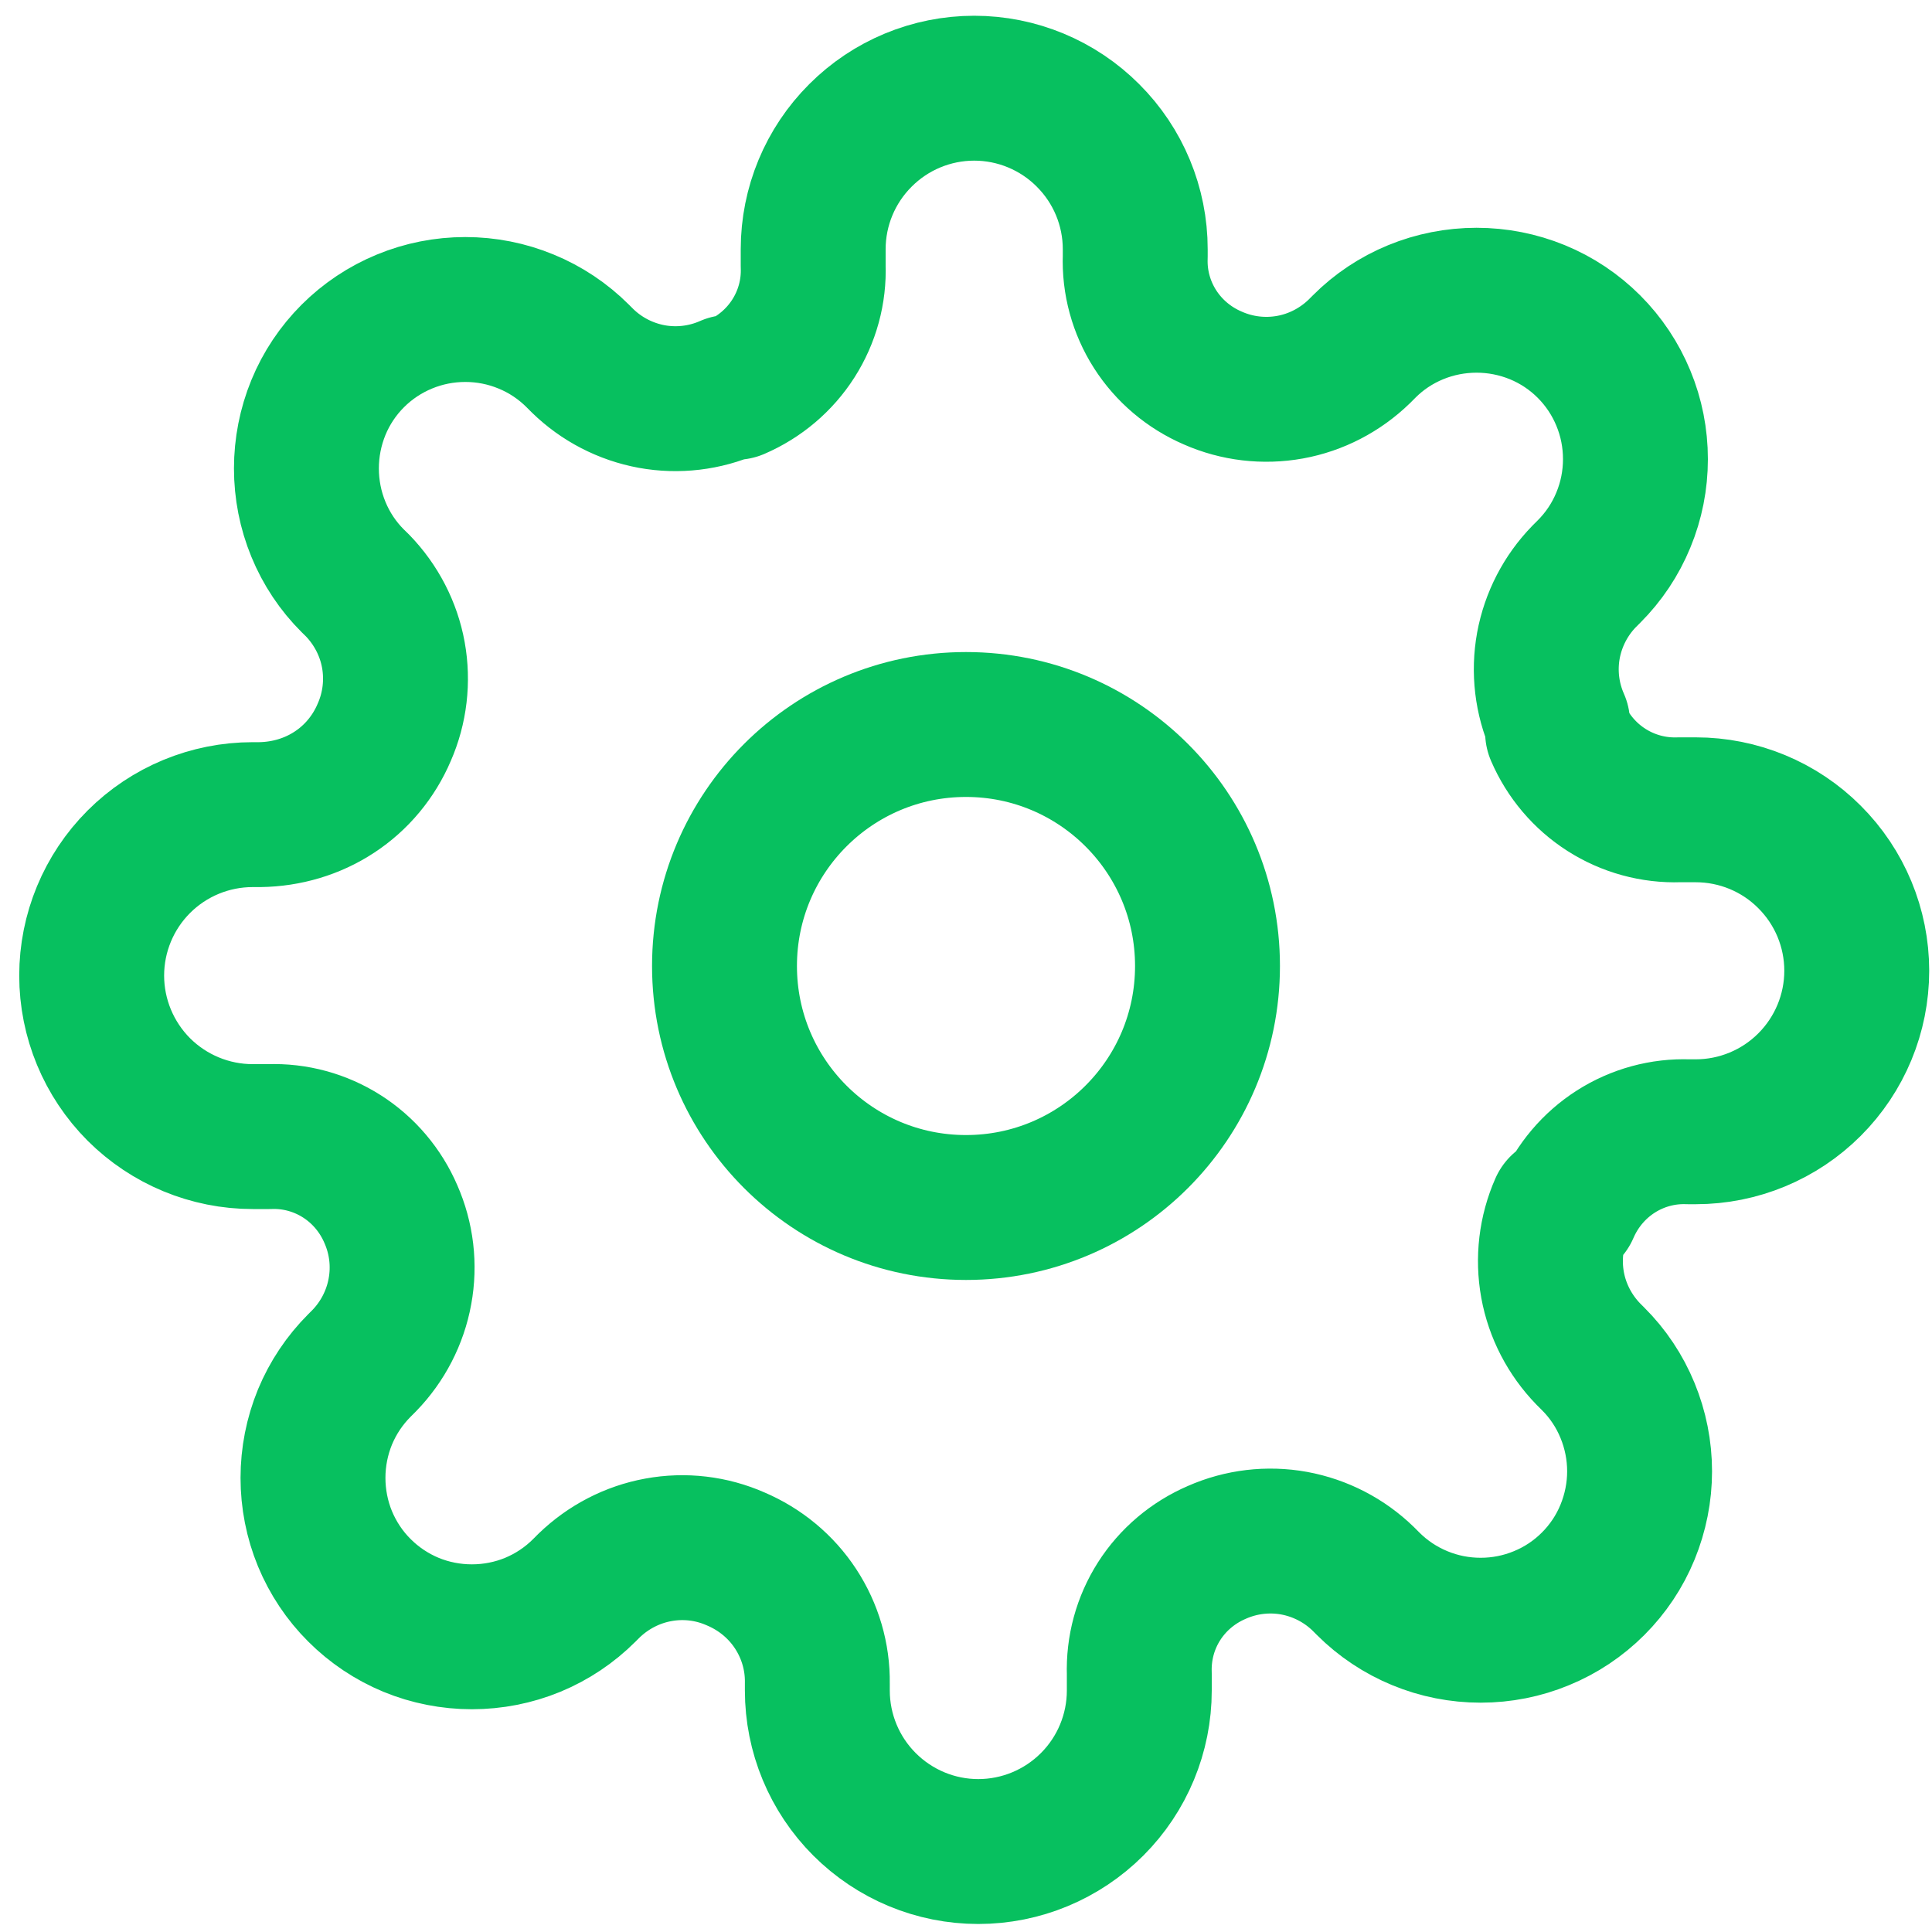
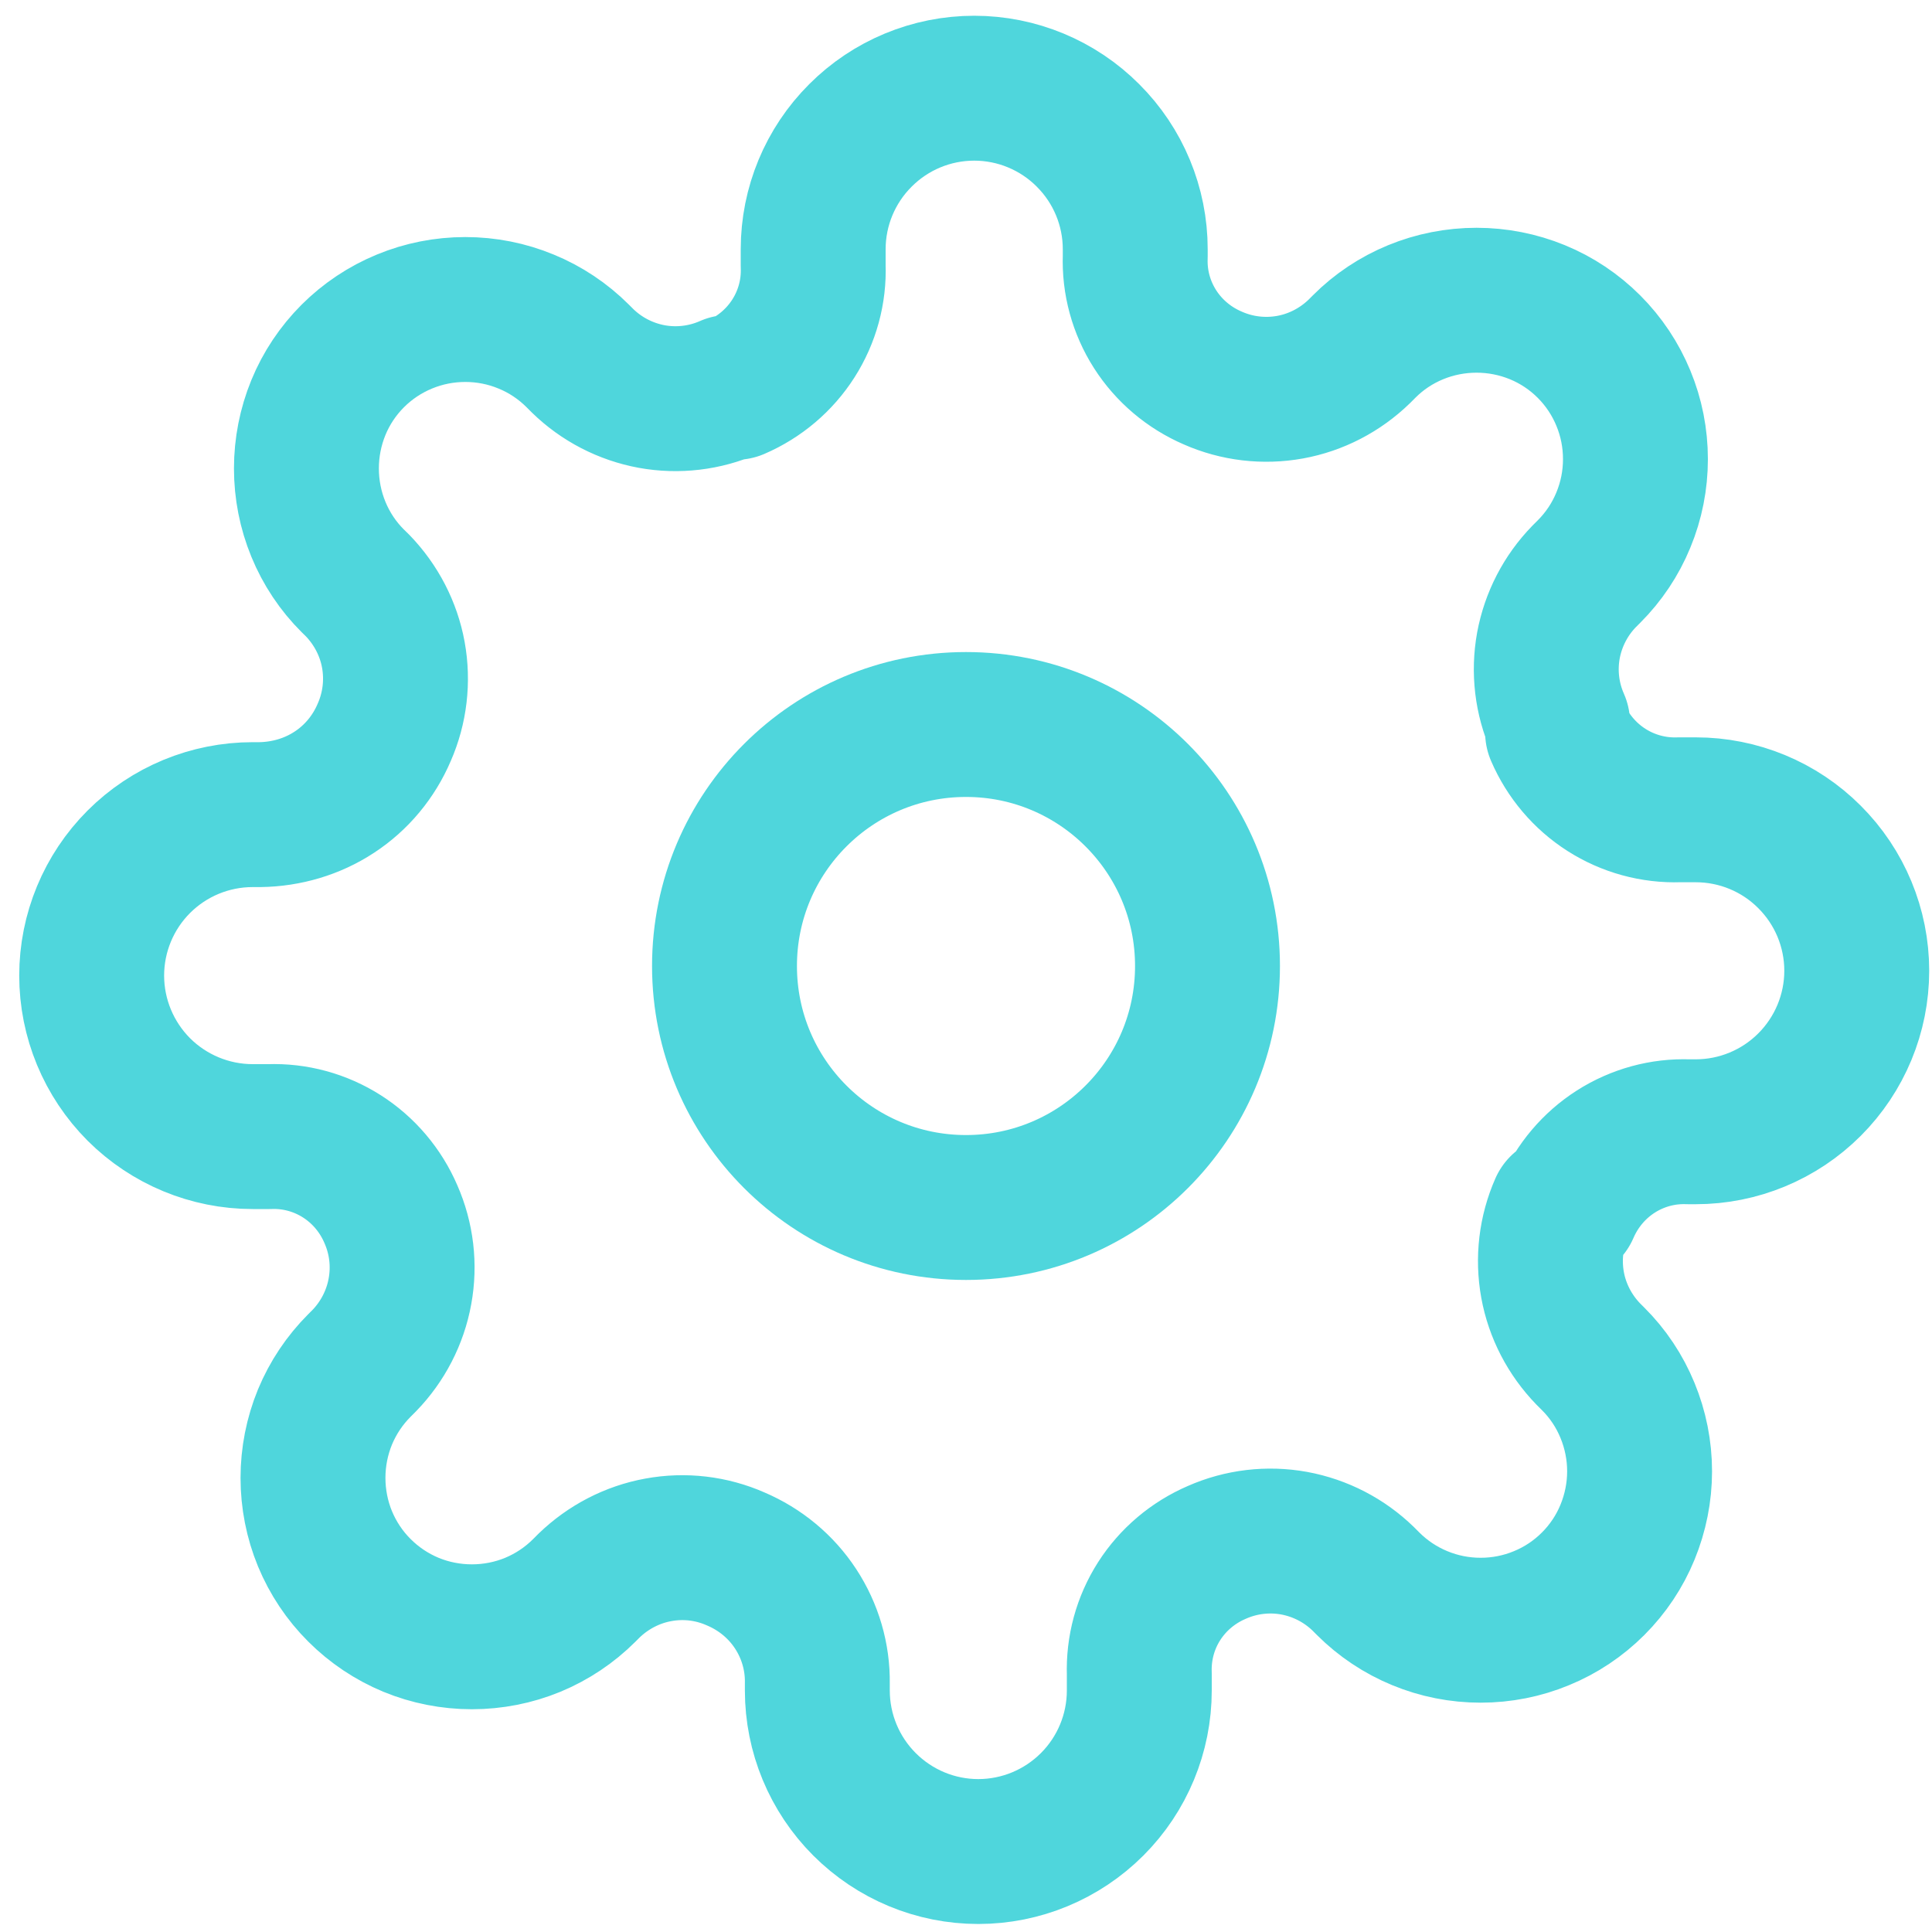
<svg xmlns="http://www.w3.org/2000/svg" width="20" height="20" viewBox="0 0 20 20" fill="none">
-   <path d="M10 12.5C11.381 12.5 12.5 11.381 12.5 10C12.5 8.619 11.381 7.5 10 7.5C8.619 7.5 7.5 8.619 7.5 10C7.5 11.381 8.619 12.5 10 12.5Z" stroke="#07C05F" stroke-width="1.5" stroke-linecap="round" stroke-linejoin="round" />
-   <path d="M16.167 12.5C16.056 12.751 16.023 13.03 16.072 13.301C16.121 13.571 16.251 13.82 16.442 14.017L16.492 14.067C16.645 14.219 16.766 14.401 16.848 14.601C16.93 14.8 16.973 15.014 16.973 15.231C16.973 15.447 16.93 15.661 16.848 15.861C16.766 16.061 16.645 16.242 16.492 16.395C16.339 16.548 16.158 16.669 15.958 16.751C15.758 16.834 15.544 16.876 15.328 16.876C15.111 16.876 14.897 16.834 14.697 16.751C14.498 16.669 14.316 16.548 14.163 16.395L14.113 16.345C13.917 16.154 13.668 16.025 13.397 15.975C13.127 15.926 12.848 15.959 12.597 16.07C12.35 16.176 12.142 16.352 11.999 16.576C11.856 16.8 11.785 17.062 11.794 17.328V17.5C11.794 17.942 11.618 18.366 11.306 18.678C10.993 18.991 10.569 19.167 10.127 19.167C9.685 19.167 9.262 18.991 8.949 18.678C8.637 18.366 8.461 17.942 8.461 17.5V17.425C8.465 17.151 8.386 16.883 8.236 16.654C8.086 16.425 7.87 16.246 7.616 16.138C7.365 16.027 7.086 15.994 6.815 16.044C6.545 16.093 6.296 16.223 6.099 16.413L6.049 16.463C5.896 16.616 5.715 16.737 5.515 16.82C5.316 16.902 5.101 16.944 4.885 16.944C4.669 16.944 4.454 16.902 4.255 16.82C4.055 16.737 3.874 16.616 3.721 16.463C3.568 16.311 3.447 16.129 3.364 15.929C3.282 15.73 3.24 15.515 3.24 15.299C3.24 15.083 3.282 14.869 3.364 14.669C3.447 14.469 3.568 14.288 3.721 14.135L3.771 14.085C3.961 13.889 4.091 13.639 4.14 13.369C4.19 13.098 4.157 12.82 4.046 12.568C3.94 12.322 3.764 12.114 3.54 11.971C3.316 11.828 3.053 11.756 2.788 11.766H2.616C2.174 11.766 1.75 11.59 1.437 11.278C1.125 10.965 0.949 10.541 0.949 10.099C0.949 9.657 1.125 9.233 1.437 8.921C1.75 8.608 2.174 8.433 2.616 8.433H2.691C2.964 8.429 3.233 8.351 3.462 8.2C3.691 8.05 3.87 7.834 3.978 7.58C4.088 7.329 4.121 7.05 4.072 6.779C4.023 6.509 3.893 6.26 3.703 6.063L3.652 6.013C3.499 5.861 3.378 5.679 3.296 5.479C3.214 5.28 3.172 5.066 3.172 4.849C3.172 4.633 3.214 4.419 3.296 4.219C3.378 4.019 3.499 3.838 3.652 3.685C3.805 3.532 3.987 3.411 4.186 3.329C4.386 3.246 4.6 3.204 4.817 3.204C5.033 3.204 5.247 3.246 5.447 3.329C5.647 3.411 5.828 3.532 5.981 3.685L6.031 3.735C6.227 3.926 6.476 4.055 6.747 4.105C7.017 4.154 7.296 4.121 7.548 4.01H7.616C7.862 3.904 8.07 3.728 8.213 3.504C8.356 3.28 8.428 3.018 8.418 2.752V2.58C8.418 2.138 8.594 1.714 8.907 1.402C9.219 1.089 9.643 0.913 10.085 0.913C10.527 0.913 10.951 1.089 11.263 1.402C11.576 1.714 11.752 2.138 11.752 2.58V2.655C11.742 2.921 11.814 3.183 11.957 3.407C12.1 3.631 12.308 3.807 12.554 3.913C12.805 4.024 13.084 4.057 13.355 4.008C13.625 3.959 13.874 3.829 14.071 3.638L14.121 3.588C14.273 3.435 14.455 3.314 14.655 3.232C14.854 3.15 15.069 3.108 15.285 3.108C15.501 3.108 15.715 3.15 15.915 3.232C16.115 3.314 16.296 3.435 16.449 3.588C16.602 3.741 16.723 3.923 16.805 4.122C16.888 4.322 16.93 4.536 16.93 4.753C16.93 4.969 16.888 5.183 16.805 5.383C16.723 5.583 16.602 5.764 16.449 5.917L16.399 5.967C16.208 6.163 16.079 6.412 16.029 6.683C15.98 6.953 16.013 7.232 16.124 7.483V7.58C16.23 7.826 16.406 8.034 16.63 8.177C16.854 8.32 17.116 8.392 17.382 8.383H17.554C17.996 8.383 18.42 8.558 18.732 8.871C19.045 9.183 19.221 9.607 19.221 10.049C19.221 10.491 19.045 10.915 18.732 11.228C18.42 11.54 17.996 11.716 17.554 11.716H17.479C17.213 11.706 16.951 11.778 16.727 11.921C16.503 12.064 16.327 12.272 16.221 12.518V12.5Z" stroke="#07C05F" stroke-width="1.5" stroke-linecap="round" stroke-linejoin="round" />
+   <path d="M10 12.5C11.381 12.5 12.5 11.381 12.5 10C12.5 8.619 11.381 7.5 10 7.5C8.619 7.5 7.5 8.619 7.5 10C7.5 11.381 8.619 12.5 10 12.5Z" stroke="#4FD6DC" stroke-width="1.5" stroke-linecap="round" stroke-linejoin="round" />
+   <path d="M16.167 12.5C16.056 12.751 16.023 13.03 16.072 13.301C16.121 13.571 16.251 13.82 16.442 14.017L16.492 14.067C16.645 14.219 16.766 14.401 16.848 14.601C16.93 14.8 16.973 15.014 16.973 15.231C16.973 15.447 16.93 15.661 16.848 15.861C16.766 16.061 16.645 16.242 16.492 16.395C16.339 16.548 16.158 16.669 15.958 16.751C15.758 16.834 15.544 16.876 15.328 16.876C15.111 16.876 14.897 16.834 14.697 16.751C14.498 16.669 14.316 16.548 14.163 16.395L14.113 16.345C13.917 16.154 13.668 16.025 13.397 15.975C13.127 15.926 12.848 15.959 12.597 16.07C12.35 16.176 12.142 16.352 11.999 16.576C11.856 16.8 11.785 17.062 11.794 17.328V17.5C11.794 17.942 11.618 18.366 11.306 18.678C10.993 18.991 10.569 19.167 10.127 19.167C9.685 19.167 9.262 18.991 8.949 18.678C8.637 18.366 8.461 17.942 8.461 17.5V17.425C8.465 17.151 8.386 16.883 8.236 16.654C8.086 16.425 7.87 16.246 7.616 16.138C7.365 16.027 7.086 15.994 6.815 16.044C6.545 16.093 6.296 16.223 6.099 16.413L6.049 16.463C5.896 16.616 5.715 16.737 5.515 16.82C5.316 16.902 5.101 16.944 4.885 16.944C4.669 16.944 4.454 16.902 4.255 16.82C4.055 16.737 3.874 16.616 3.721 16.463C3.568 16.311 3.447 16.129 3.364 15.929C3.282 15.73 3.24 15.515 3.24 15.299C3.24 15.083 3.282 14.869 3.364 14.669C3.447 14.469 3.568 14.288 3.721 14.135L3.771 14.085C3.961 13.889 4.091 13.639 4.14 13.369C4.19 13.098 4.157 12.82 4.046 12.568C3.94 12.322 3.764 12.114 3.54 11.971C3.316 11.828 3.053 11.756 2.788 11.766H2.616C2.174 11.766 1.75 11.59 1.437 11.278C1.125 10.965 0.949 10.541 0.949 10.099C0.949 9.657 1.125 9.233 1.437 8.921C1.75 8.608 2.174 8.433 2.616 8.433H2.691C2.964 8.429 3.233 8.351 3.462 8.2C3.691 8.05 3.87 7.834 3.978 7.58C4.088 7.329 4.121 7.05 4.072 6.779C4.023 6.509 3.893 6.26 3.703 6.063L3.652 6.013C3.499 5.861 3.378 5.679 3.296 5.479C3.214 5.28 3.172 5.066 3.172 4.849C3.172 4.633 3.214 4.419 3.296 4.219C3.378 4.019 3.499 3.838 3.652 3.685C3.805 3.532 3.987 3.411 4.186 3.329C4.386 3.246 4.6 3.204 4.817 3.204C5.033 3.204 5.247 3.246 5.447 3.329C5.647 3.411 5.828 3.532 5.981 3.685L6.031 3.735C6.227 3.926 6.476 4.055 6.747 4.105C7.017 4.154 7.296 4.121 7.548 4.01H7.616C7.862 3.904 8.07 3.728 8.213 3.504C8.356 3.28 8.428 3.018 8.418 2.752V2.58C8.418 2.138 8.594 1.714 8.907 1.402C9.219 1.089 9.643 0.913 10.085 0.913C10.527 0.913 10.951 1.089 11.263 1.402C11.576 1.714 11.752 2.138 11.752 2.58V2.655C11.742 2.921 11.814 3.183 11.957 3.407C12.1 3.631 12.308 3.807 12.554 3.913C12.805 4.024 13.084 4.057 13.355 4.008C13.625 3.959 13.874 3.829 14.071 3.638L14.121 3.588C14.273 3.435 14.455 3.314 14.655 3.232C14.854 3.15 15.069 3.108 15.285 3.108C15.501 3.108 15.715 3.15 15.915 3.232C16.115 3.314 16.296 3.435 16.449 3.588C16.602 3.741 16.723 3.923 16.805 4.122C16.888 4.322 16.93 4.536 16.93 4.753C16.93 4.969 16.888 5.183 16.805 5.383C16.723 5.583 16.602 5.764 16.449 5.917L16.399 5.967C16.208 6.163 16.079 6.412 16.029 6.683C15.98 6.953 16.013 7.232 16.124 7.483V7.58C16.23 7.826 16.406 8.034 16.63 8.177C16.854 8.32 17.116 8.392 17.382 8.383H17.554C17.996 8.383 18.42 8.558 18.732 8.871C19.045 9.183 19.221 9.607 19.221 10.049C19.221 10.491 19.045 10.915 18.732 11.228C18.42 11.54 17.996 11.716 17.554 11.716H17.479C17.213 11.706 16.951 11.778 16.727 11.921C16.503 12.064 16.327 12.272 16.221 12.518V12.5Z" stroke="#4FD6DC" stroke-width="1.5" stroke-linecap="round" stroke-linejoin="round" />
</svg>
